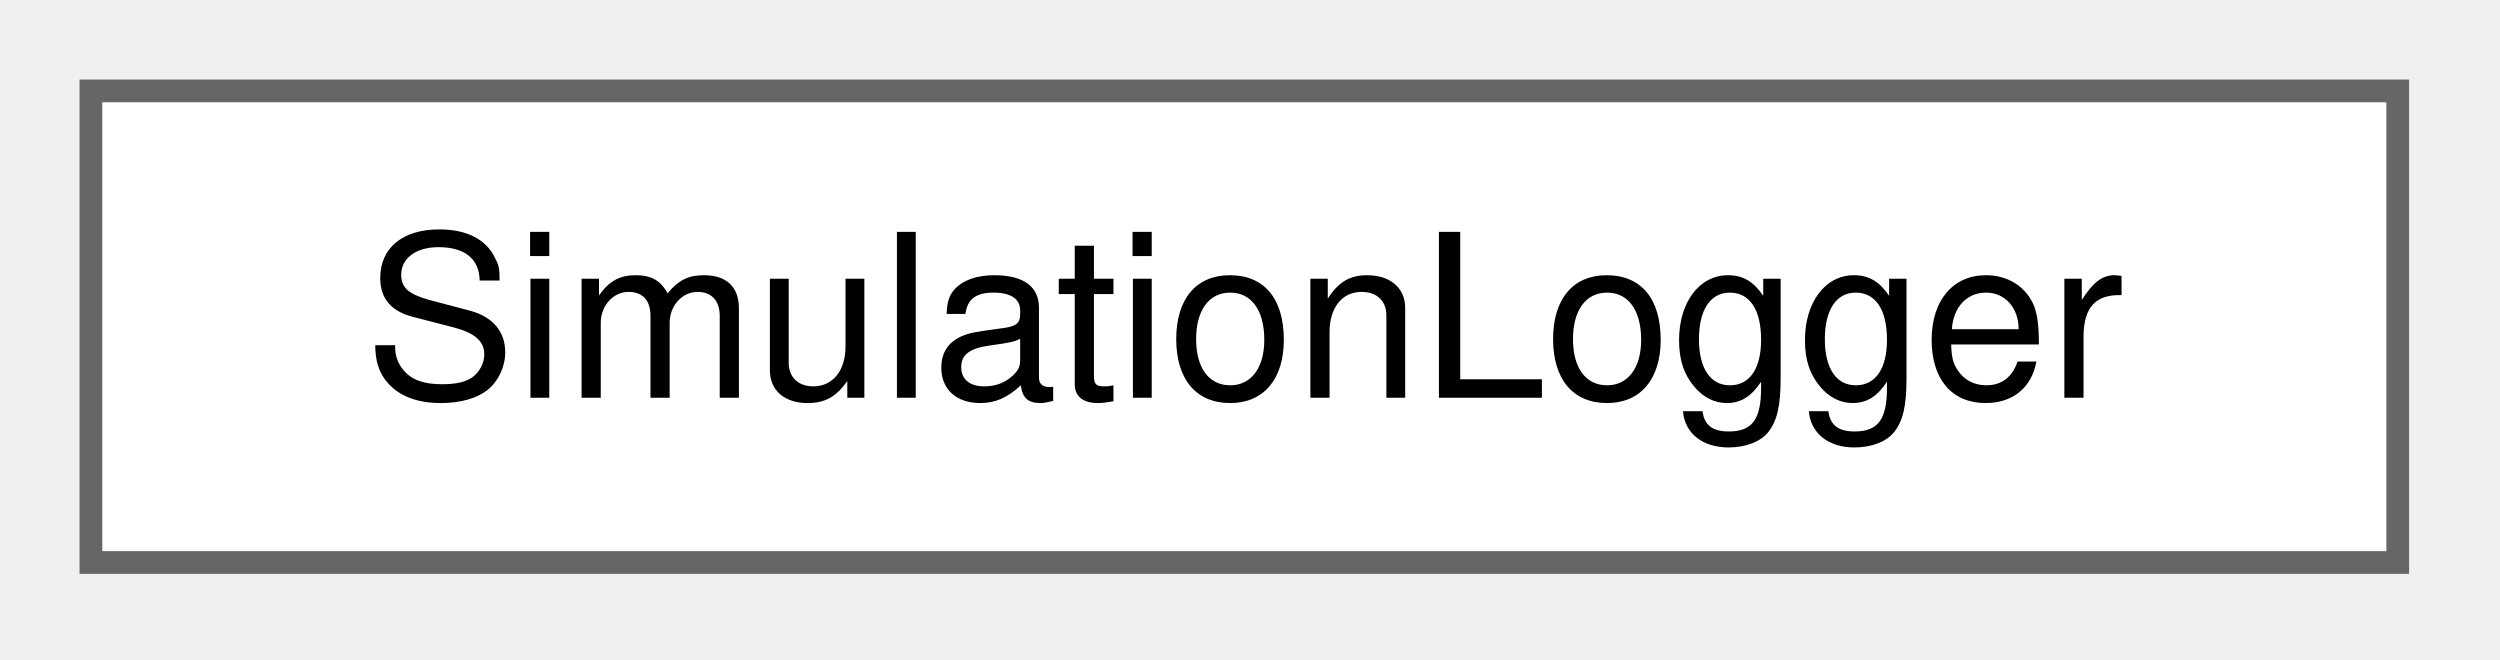
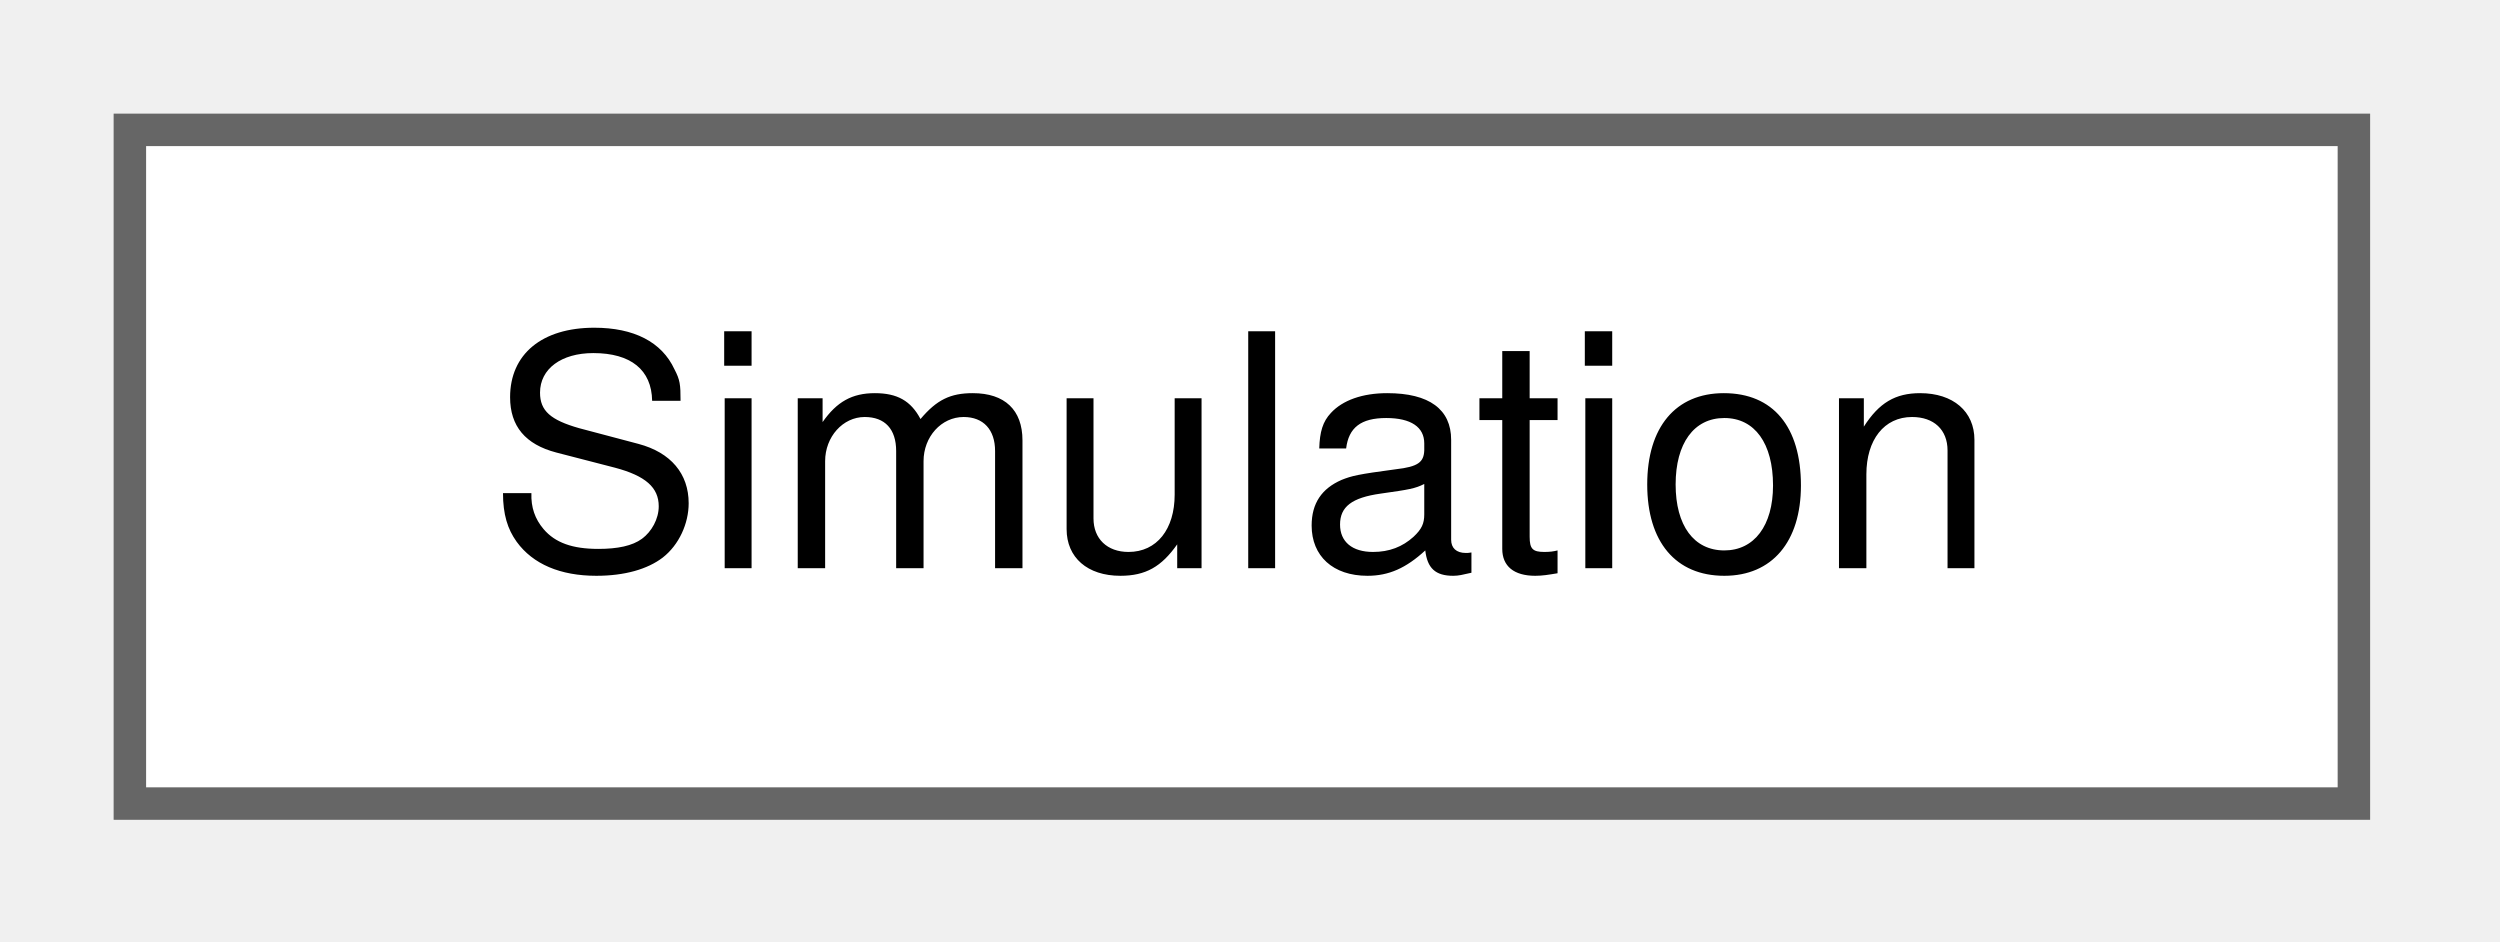
- <svg xmlns="http://www.w3.org/2000/svg" xmlns:xlink="http://www.w3.org/1999/xlink" width="110pt" height="29pt" viewBox="0.00 0.00 110.00 29.00">
+ <svg xmlns="http://www.w3.org/2000/svg" xmlns:xlink="http://www.w3.org/1999/xlink" width="77pt" height="29pt" viewBox="0.00 0.00 77.00 29.00">
  <g id="graph0" class="graph" transform="scale(1 1) rotate(0) translate(4 24.75)">
    <g id="Node000000" class="node">
      <g id="a_Node000000">
-         <a xlink:href="class_simulation_logger.html" target="_top" xlink:title="The SimulationLogger class is used to write information to a text file and optionally to cout.">
-           <polygon fill="white" stroke="#666666" points="101.5,-20.75 0,-20.75 0,0 101.5,0 101.5,-20.75" />
-           <text xml:space="preserve" text-anchor="middle" x="50.75" y="-7.25" font-family="Helvetica,sans-Serif" font-size="10.00">SimulationLogger</text>
+         <a xlink:href="class_simulation.html" target="_top" xlink:title=" ">
+           <polygon fill="white" stroke="#666666" points="68.5,-20.75 0,-20.75 0,0 68.5,0 68.5,-20.75" />
+           <text xml:space="preserve" text-anchor="middle" x="34.25" y="-7.25" font-family="Helvetica,sans-Serif" font-size="10.00">Simulation</text>
        </a>
      </g>
    </g>
  </g>
</svg>
